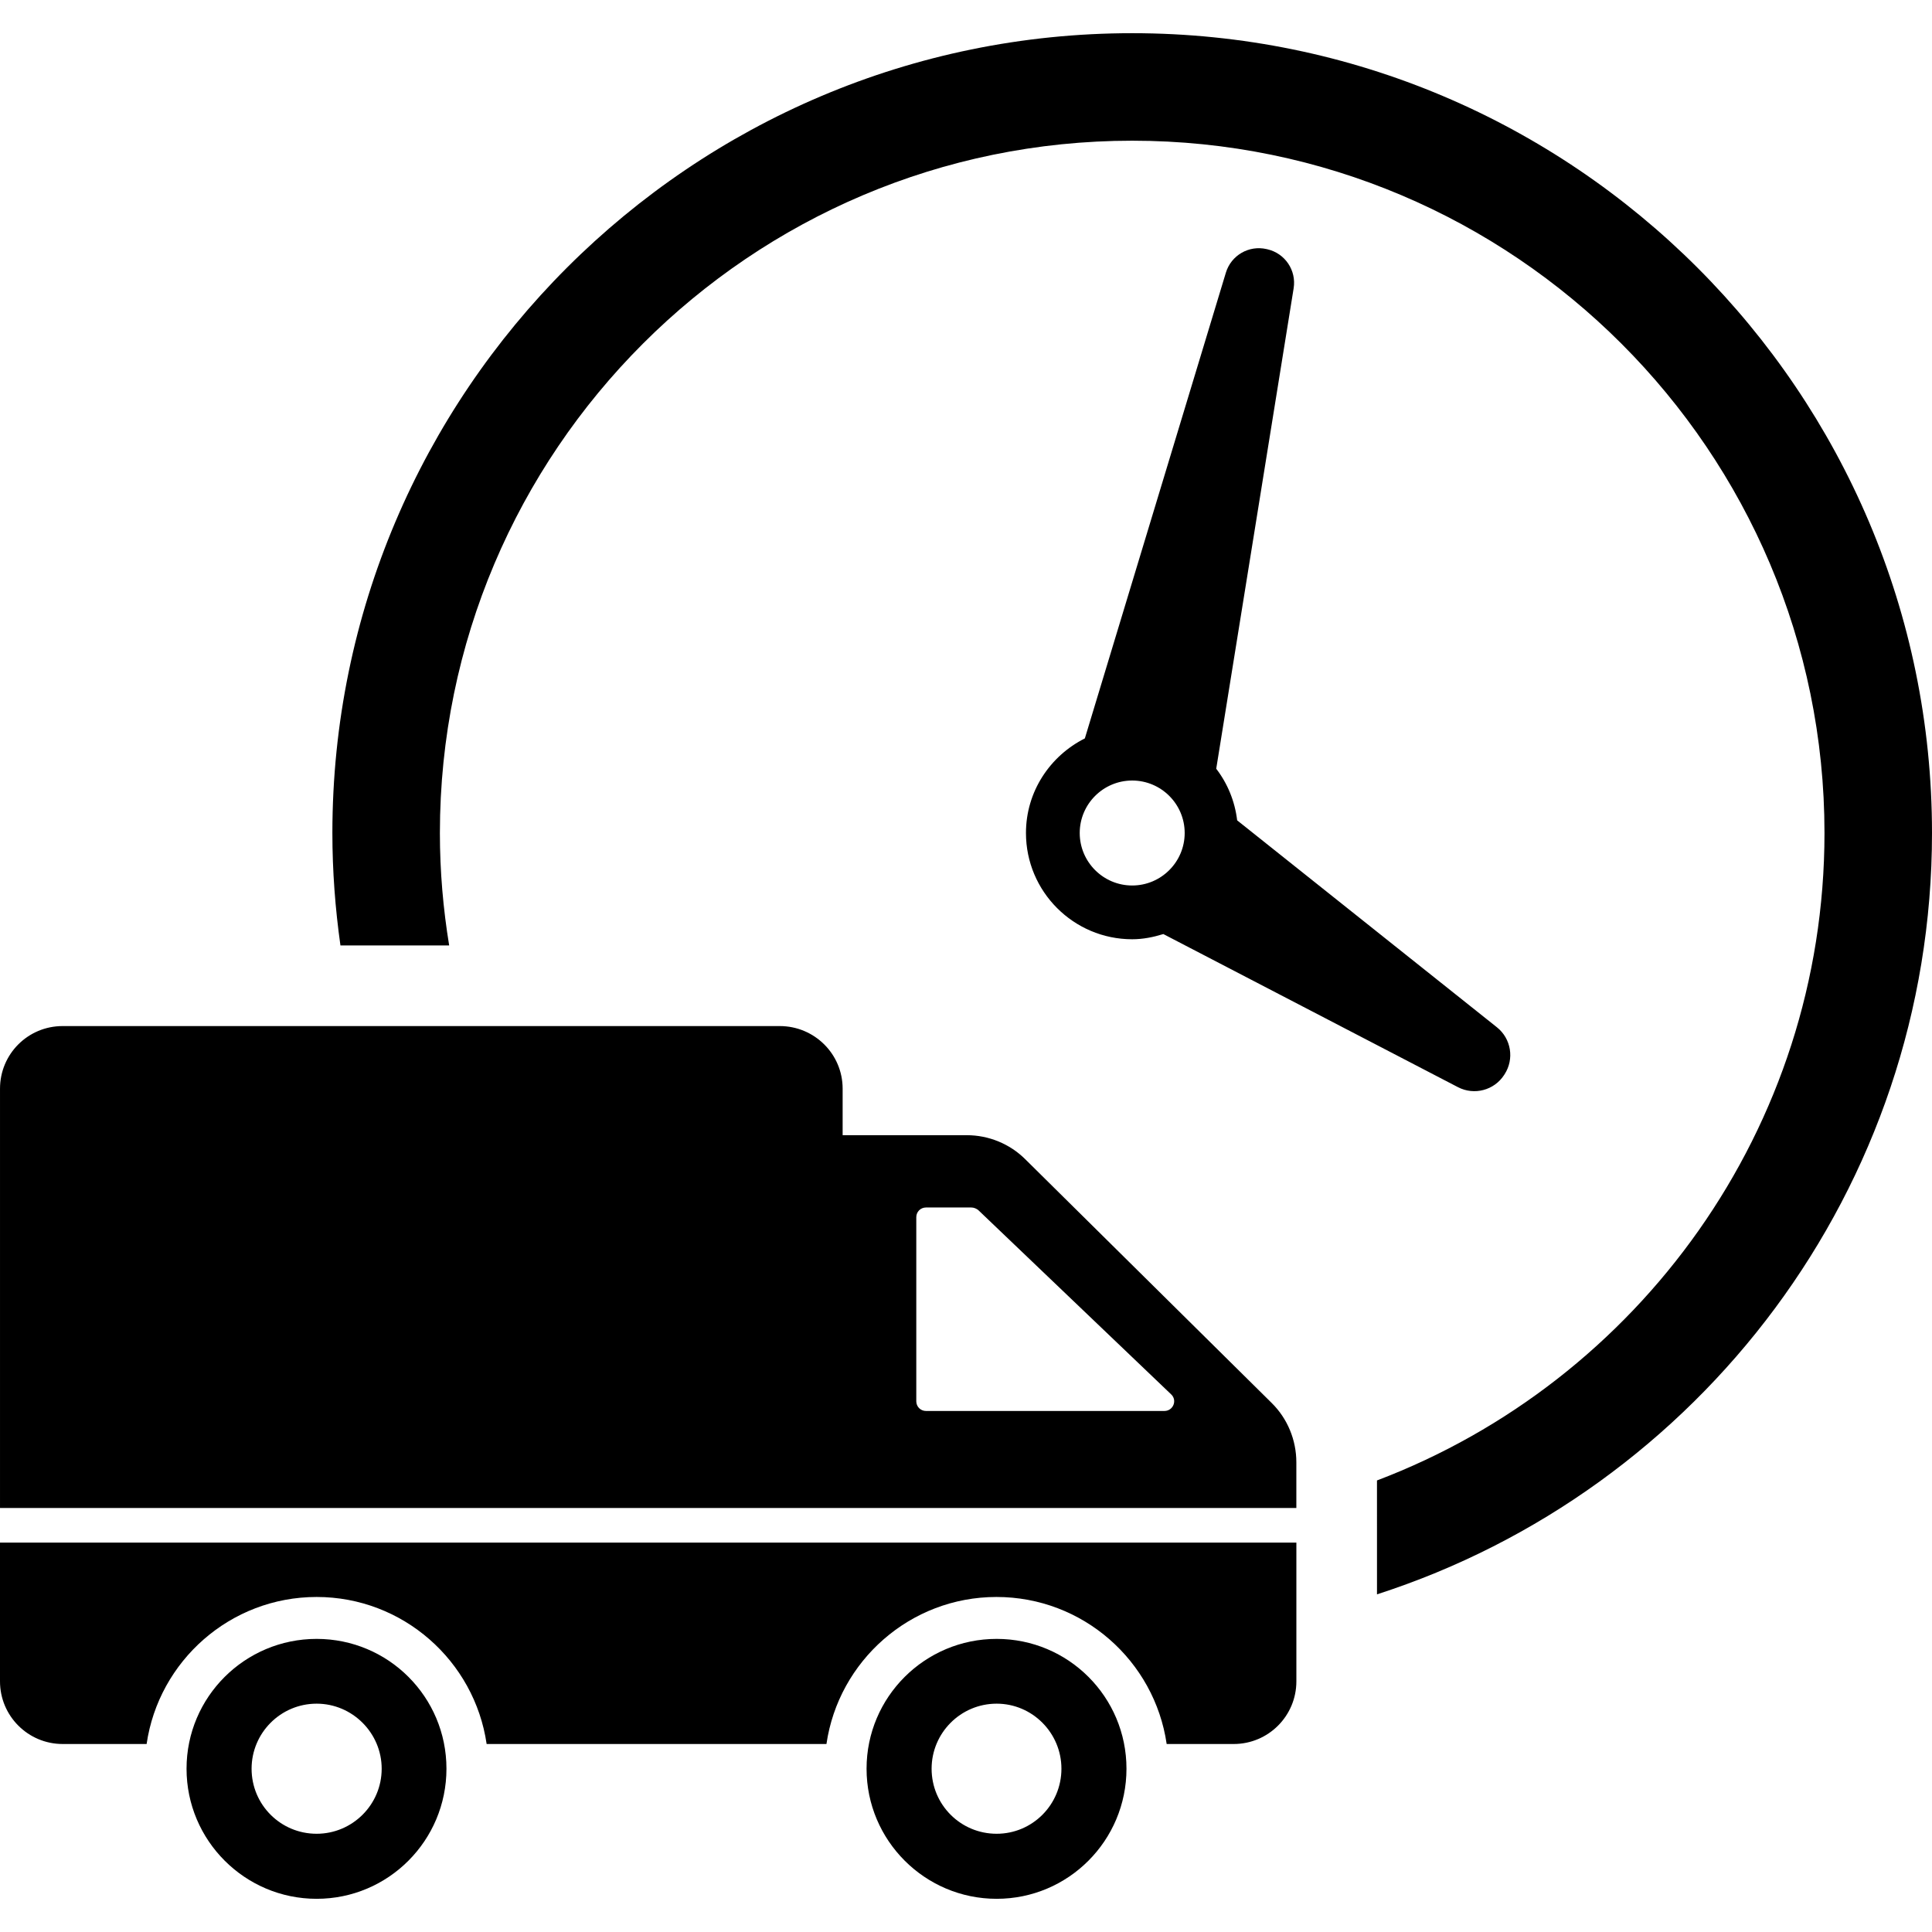
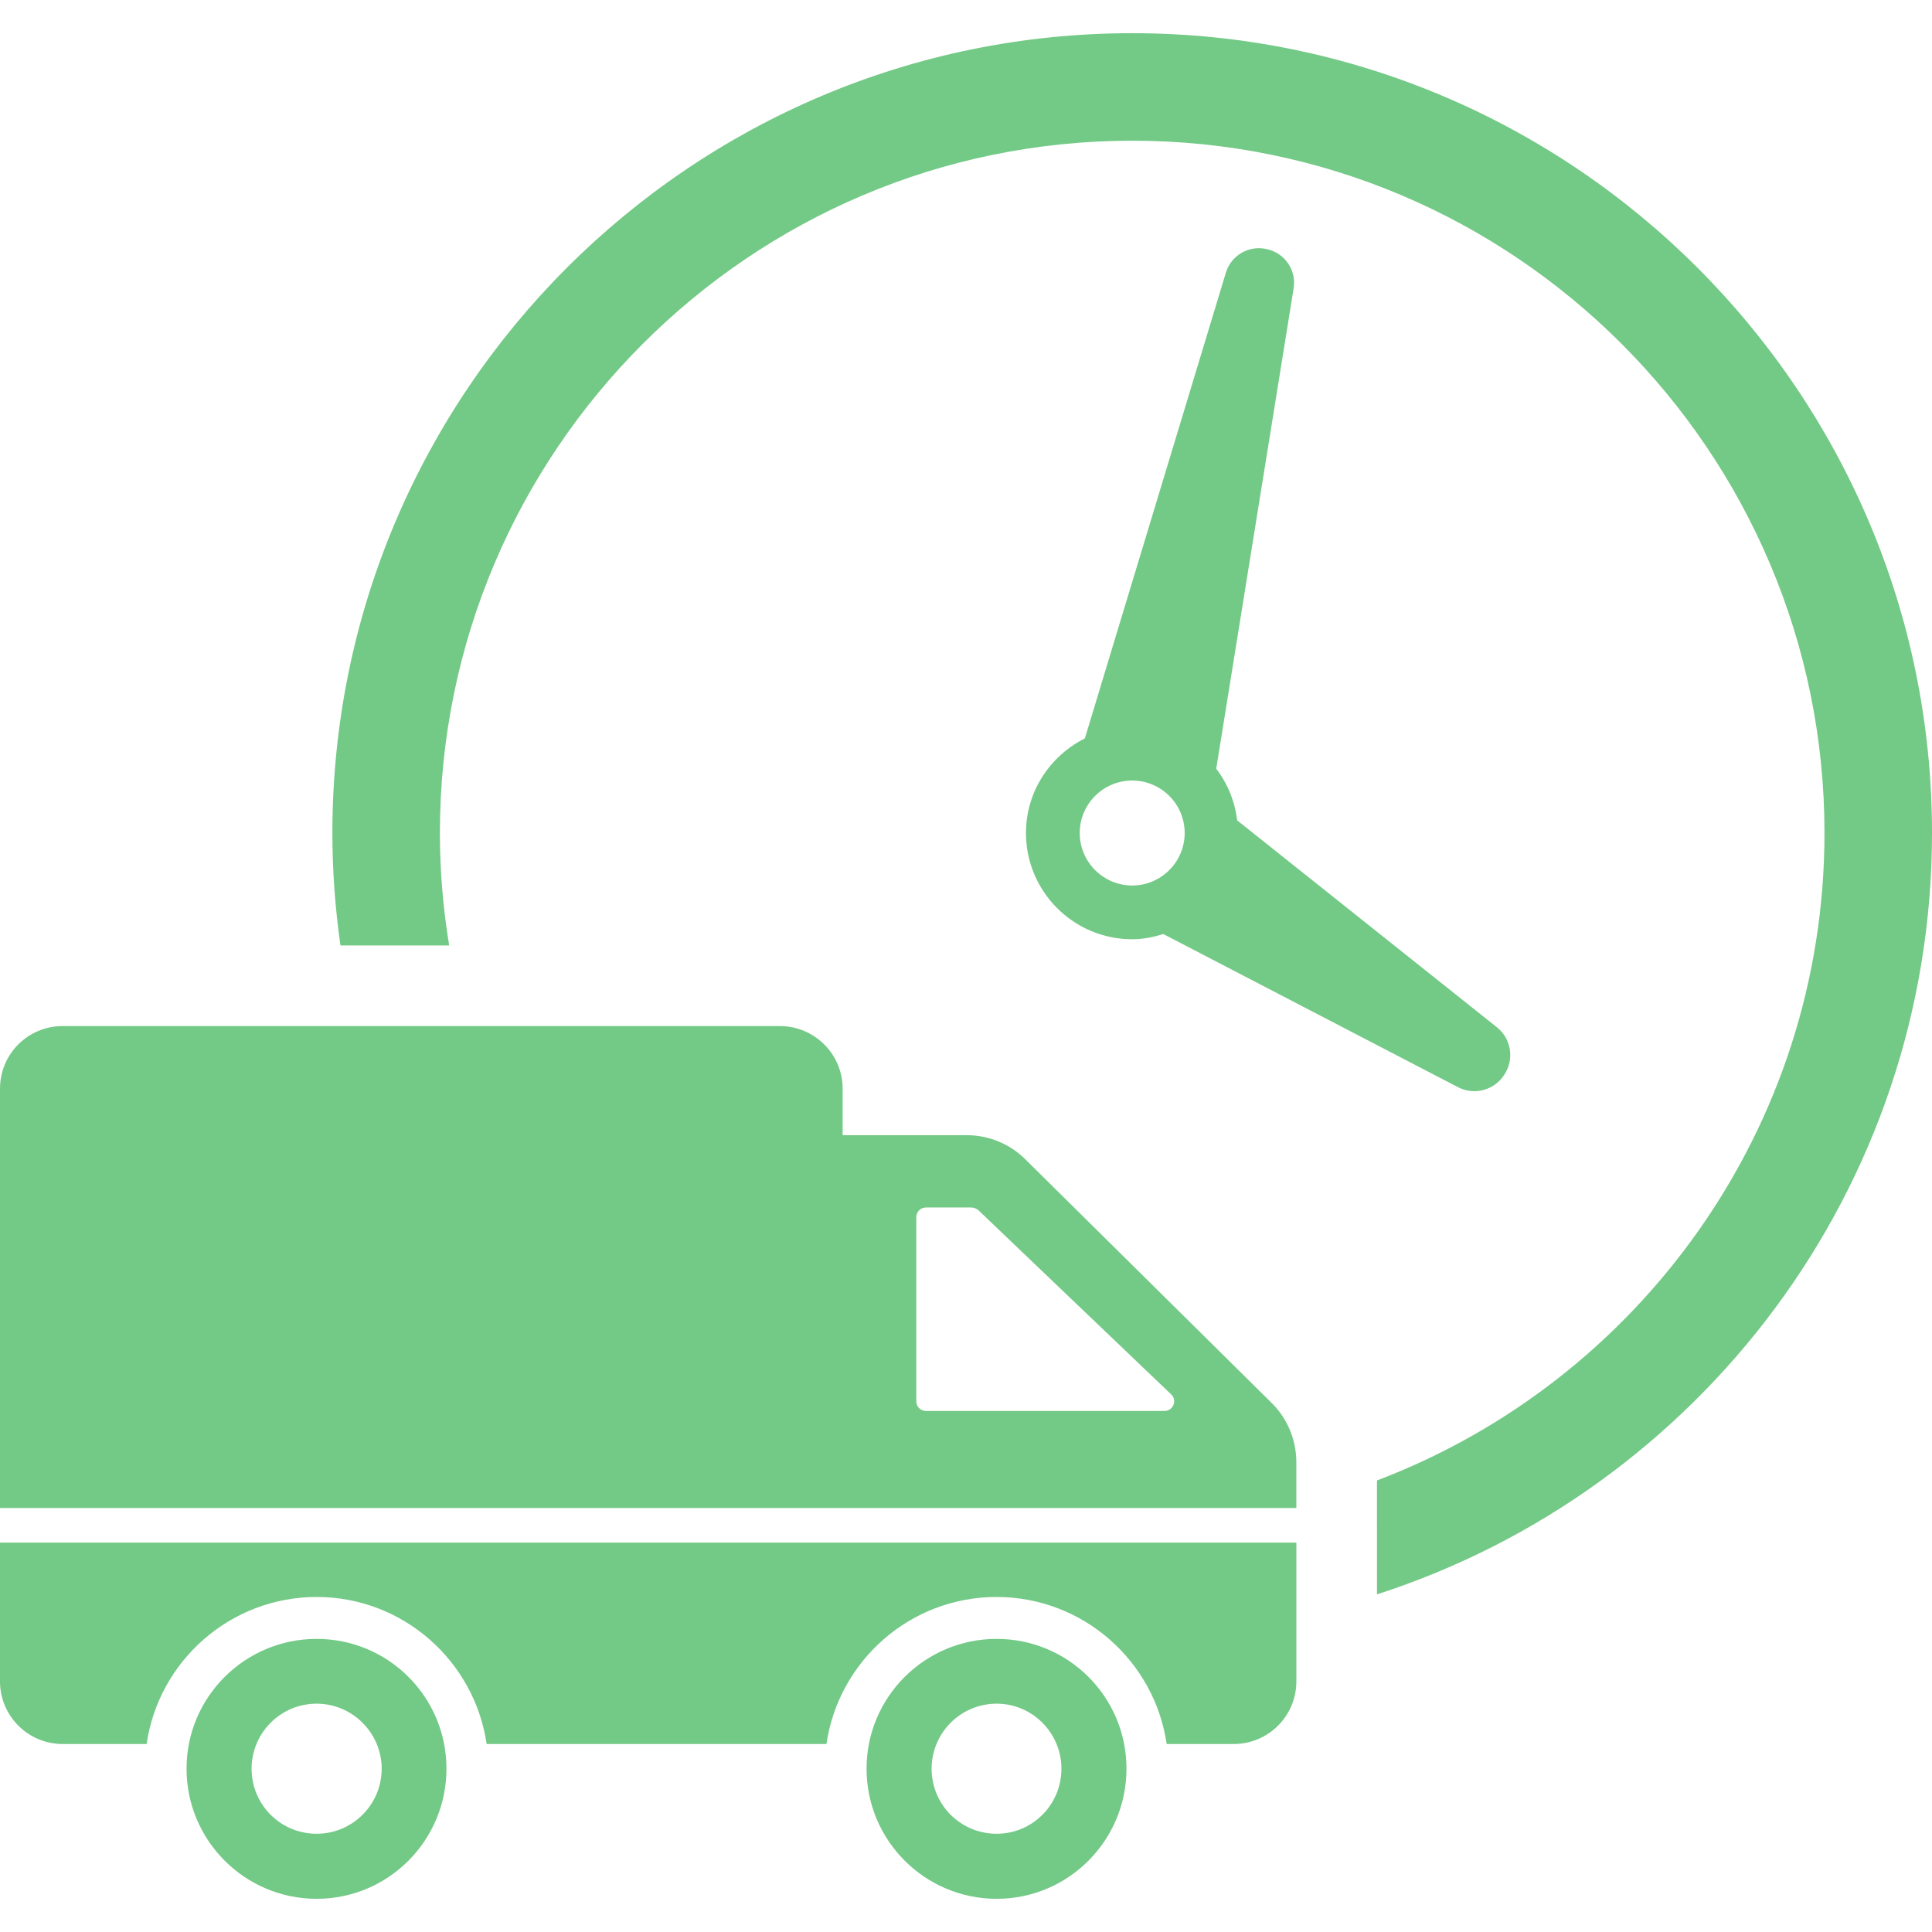
- <svg xmlns="http://www.w3.org/2000/svg" version="1.1" id="Capa_1" x="0px" y="0px" width="612px" height="612px" viewBox="0 0 612 612" style="enable-background:new 0 0 612 612;" xml:space="preserve">
+ <svg xmlns="http://www.w3.org/2000/svg" fill="#73c986" version="1.1" id="Capa_1" x="0px" y="0px" width="612px" height="612px" viewBox="0 0 612 612" style="enable-background:new 0 0 612 612;" xml:space="preserve">
  <g>
    <path d="M391.897,259.865c-0.737-6.115-3.061-11.692-6.633-16.349l24.524-152.198c0.913-5.663-2.72-11.062-8.308-12.353   l-0.274-0.062c-5.588-1.291-11.219,1.971-12.882,7.46l-44.676,147.543c-11.01,5.536-18.653,16.821-18.653,29.964   c0,18.558,15.091,33.658,33.648,33.658c3.458,0,6.728-0.675,9.869-1.647l93.334,48.503c5.135,2.668,11.456,1.002,14.607-3.852   l0.141-0.217c3.152-4.852,2.104-11.305-2.424-14.91L391.897,259.865z M342.023,263.87c0-9.163,7.458-16.621,16.621-16.621   c9.171,0,16.629,7.458,16.629,16.621c0,9.17-7.458,16.629-16.629,16.629C349.481,280.499,342.023,273.041,342.023,263.87z    M612,263.87c0,112.658-73.93,208.333-175.809,241.169l-0.005-36.076c82.756-31.396,141.757-111.467,141.757-205.093   c0-120.92-98.38-219.299-219.299-219.299c-120.92,0-219.299,98.379-219.299,219.299c0,12.13,1.034,24.019,2.938,35.62h-34.441   c-1.646-11.646-2.554-23.527-2.554-35.62c0-139.703,113.653-253.356,253.356-253.356C498.347,10.514,612,124.167,612,263.87z    M402.81,444.398l-77.99-77.139c-4.938-4.939-11.664-7.664-18.561-7.664h-39.336v-14.729c0-10.984-8.939-19.838-19.923-19.838   H19.841c-10.983,0-19.838,8.854-19.838,19.838v132.82h410.641v-14.473C410.643,456.148,407.833,449.336,402.81,444.398z    M368.838,446.953h-75.521c-1.703,0-3.065-1.363-3.065-3.066v-58.322c0-1.703,1.361-3.066,3.065-3.066h14.389   c0.767,0,1.618,0.342,2.214,0.852l61.047,58.324C373.01,443.545,371.647,446.953,368.838,446.953z M410.652,488.66v43.941   c0,10.961-8.886,19.848-19.848,19.848h-21.237c-3.837-26.332-26.53-46.576-53.919-46.576c-27.325,0-50.017,20.244-53.854,46.576   H154.151c-3.837-26.332-26.53-46.576-53.854-46.576c-27.324,0-50.017,20.244-53.854,46.576H19.848   C8.886,552.447,0,543.562,0,532.602V488.66H410.652z M315.709,519.152c-22.732,0-41.208,18.391-41.208,41.123   c0,22.734,18.476,41.211,41.208,41.211c22.733,0,41.124-18.477,41.124-41.211C356.833,537.543,338.442,519.152,315.709,519.152z    M315.709,580.881c-11.408,0-20.604-9.195-20.604-20.605c0-11.324,9.195-20.604,20.604-20.604c11.324,0,20.52,9.279,20.52,20.604   C336.229,571.686,327.033,580.881,315.709,580.881z M100.3,519.152c-22.732,0-41.209,18.391-41.209,41.123   c0,22.734,18.477,41.211,41.209,41.211c22.733,0,41.124-18.477,41.124-41.211C141.424,537.543,123.033,519.152,100.3,519.152z    M100.3,580.881c-11.409,0-20.604-9.195-20.604-20.605c0-11.324,9.195-20.604,20.604-20.604c11.324,0,20.604,9.279,20.604,20.604   C120.904,571.686,111.624,580.881,100.3,580.881z" />
  </g>
  <g>
</g>
  <g>
</g>
  <g>
</g>
  <g>
</g>
  <g>
</g>
  <g>
</g>
  <g>
</g>
  <g>
</g>
  <g>
</g>
  <g>
</g>
  <g>
</g>
  <g>
</g>
  <g>
</g>
  <g>
</g>
  <g>
</g>
</svg>
